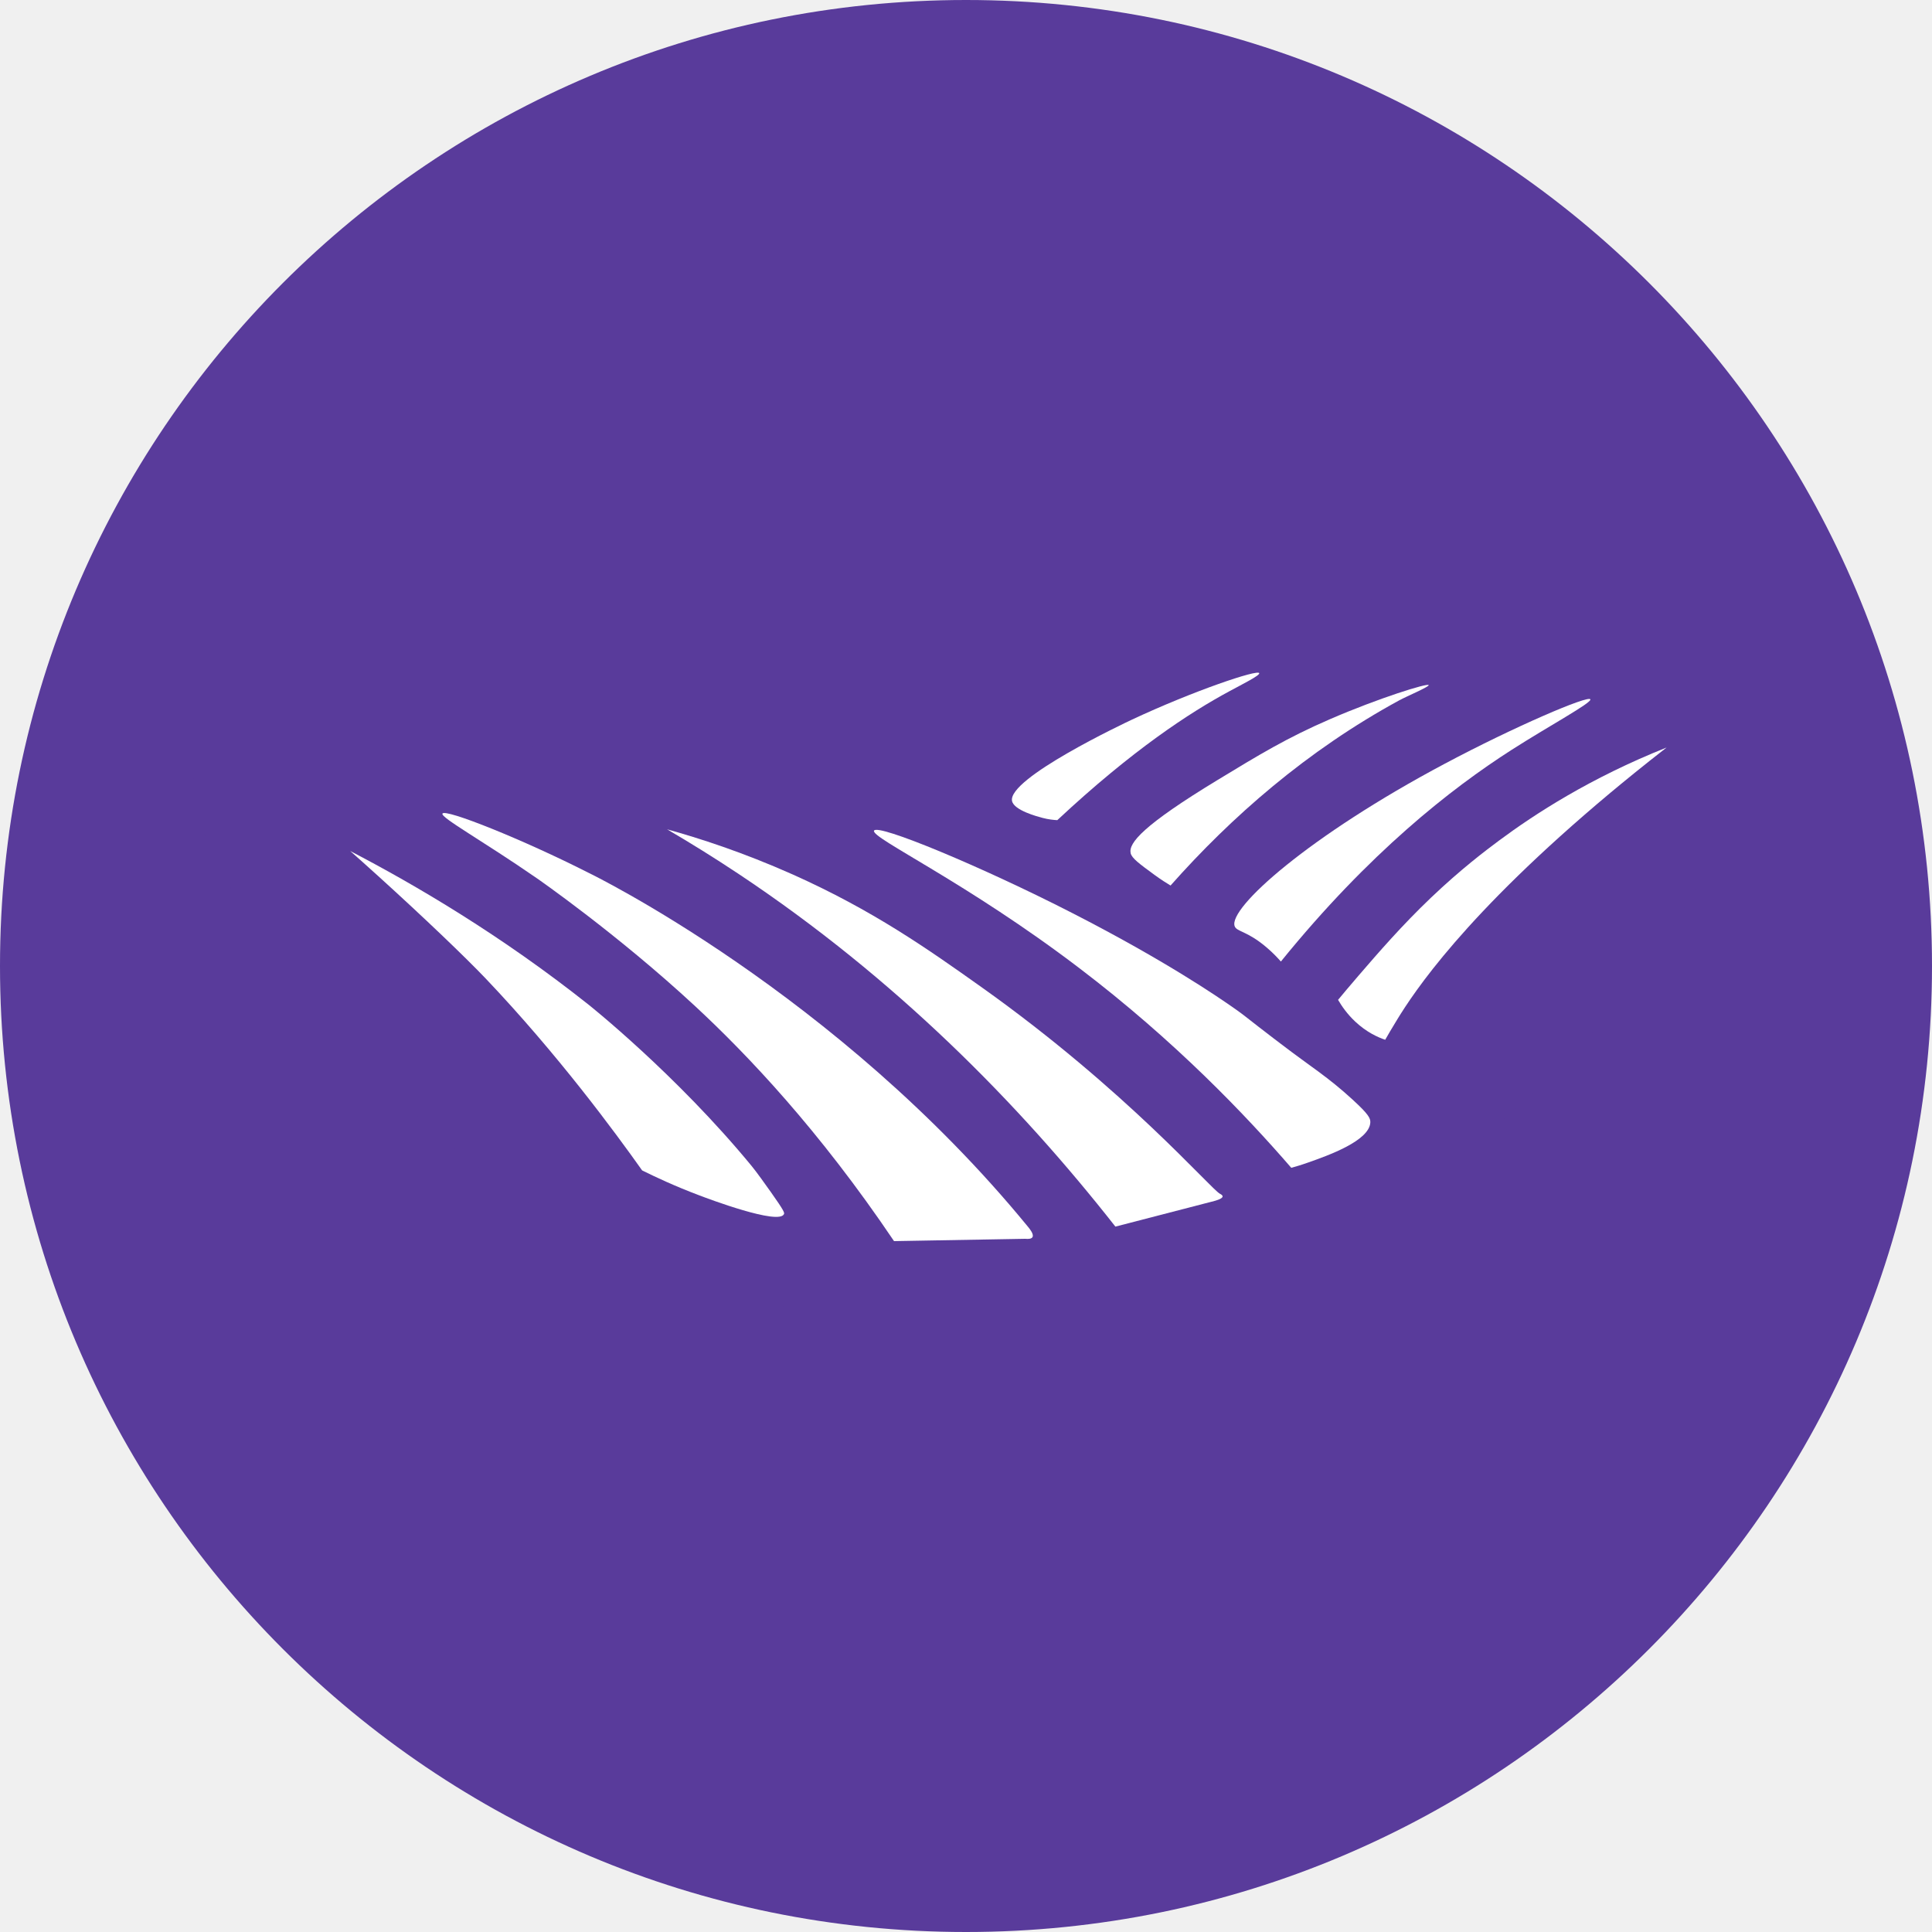
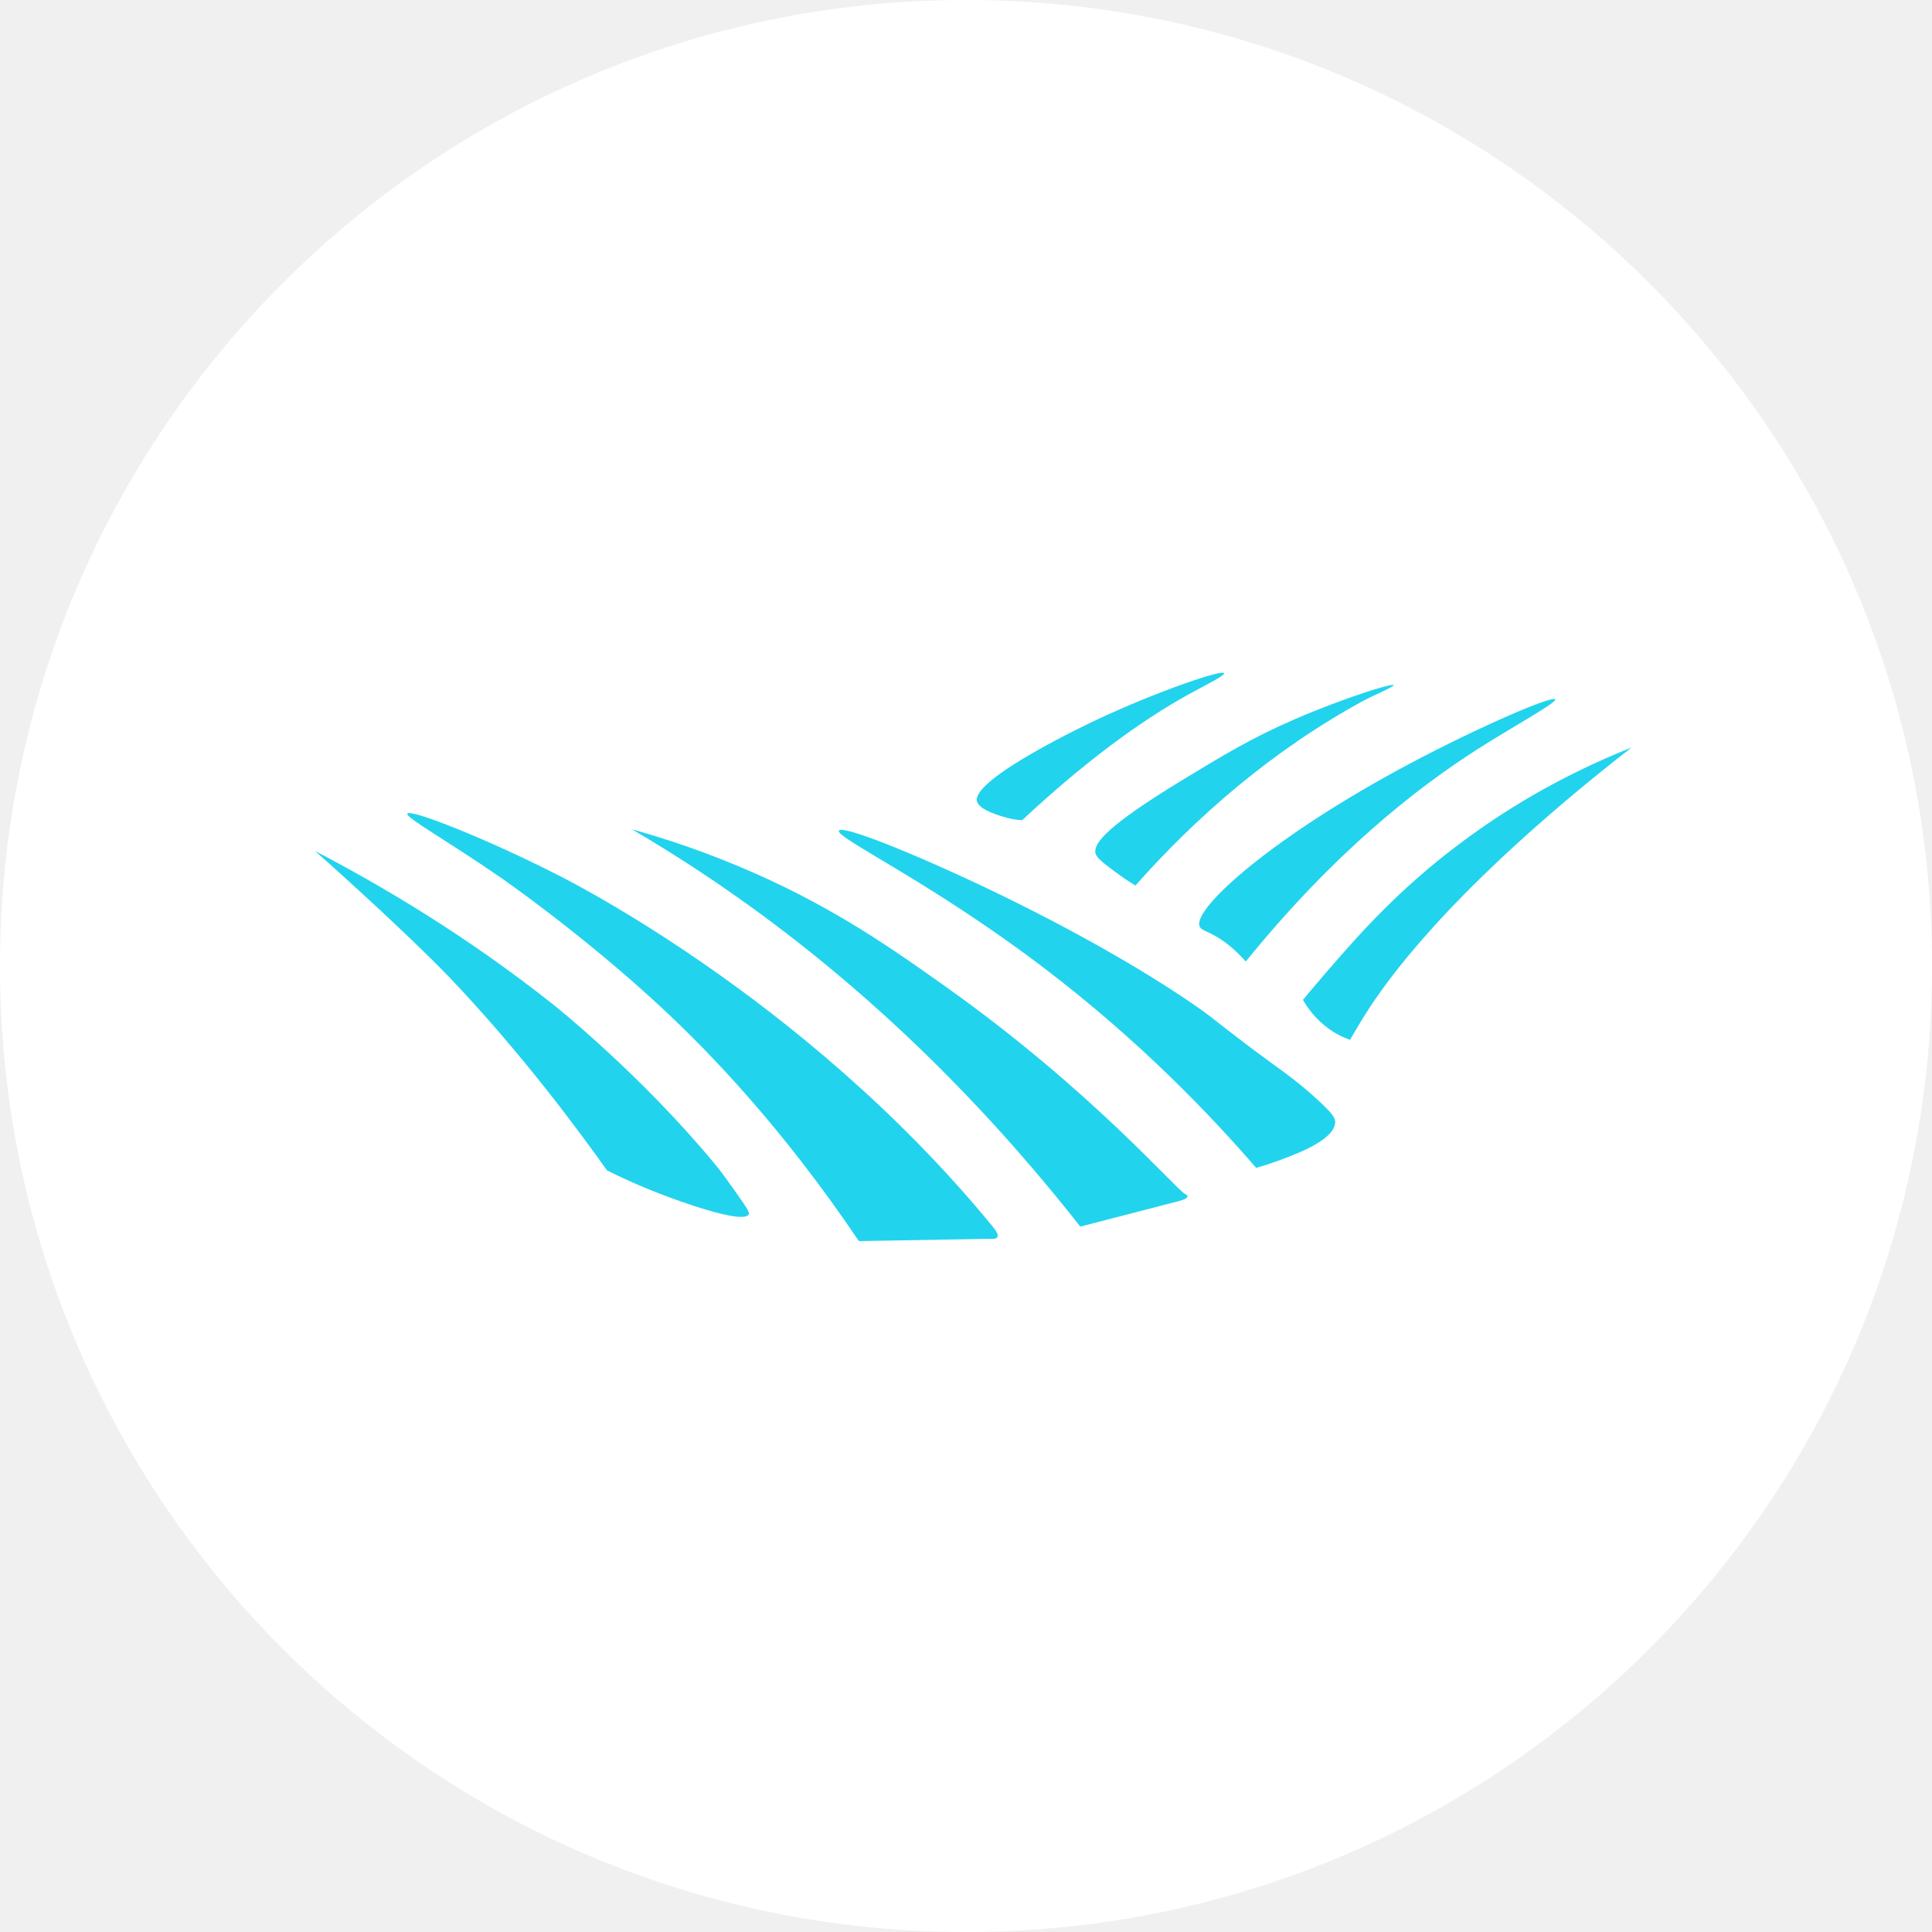
<svg xmlns="http://www.w3.org/2000/svg" width="55" height="55" viewBox="0 0 55 55" fill="none">
-   <circle cx="27.5" cy="27.5" r="27.5" fill="#593B9B" />
-   <g clip-path="url(#clip0_147_2)">
-     <path d="M5.311 22.331C5.228 22.512 5.327 22.702 5.659 23.398C6.303 24.745 6.428 25.07 6.91 25.888C6.91 25.888 6.946 25.949 6.978 26.002C8.23 28.091 10.235 30.13 10.235 30.13C11.448 31.39 13.283 33.284 16.13 34.886C18.564 36.256 20.597 36.772 21.798 37.069C25.873 38.075 29.114 37.744 29.965 37.644C31.982 37.406 34.728 36.801 37.748 35.261C42.248 32.966 44.991 29.805 45.601 29.084C48.108 26.121 49.575 23.06 50.417 20.883C50.248 20.772 50.079 20.661 49.91 20.55C49.1 20.082 48.07 19.543 46.846 19.03C46.323 18.809 44.832 18.205 42.791 17.703C42.204 17.559 40.001 17.037 36.969 16.892C33.644 16.732 31.113 17.111 30.579 17.195C28.096 17.584 24.029 18.579 19.285 21.487C18.987 21.473 18.543 21.453 18.006 21.424C16.154 21.323 15.218 21.23 14.517 21.19C12.783 21.09 11.43 21.257 10.397 21.363C9.257 21.481 8.275 21.639 7.494 21.788C7.183 21.838 6.731 21.913 6.182 22.006C5.659 22.096 5.396 22.144 5.311 22.331Z" fill="#593B9B" />
-     <path d="M9.969 24.226C10.162 24.397 10.44 24.643 10.769 24.942C12.073 26.124 13.247 27.248 13.826 27.856C15.877 30.012 17.51 32.233 18.28 33.319C18.661 33.508 19.213 33.767 19.896 34.025C20.143 34.12 22.187 34.891 22.319 34.56C22.333 34.525 22.327 34.475 21.947 33.939C21.78 33.705 21.543 33.37 21.393 33.188C19.249 30.583 16.758 28.603 16.758 28.603C14.267 26.626 11.83 25.195 9.969 24.226Z" fill="white" />
-     <path d="M12.595 23.163C12.55 23.28 13.742 23.936 15.287 25.005C15.287 25.005 17.574 26.588 19.793 28.647C21.266 30.014 23.31 32.158 25.451 35.332C26.695 35.31 27.94 35.288 29.184 35.266C29.284 35.276 29.371 35.267 29.396 35.212C29.433 35.128 29.308 34.976 29.263 34.922C23.81 28.263 16.771 24.855 16.771 24.855C14.893 23.9 12.656 23.006 12.595 23.163Z" fill="white" />
-     <path d="M18.991 23.609C19.66 24 20.336 24.42 21.016 24.872C25.49 27.845 29.01 31.426 31.753 34.919C32.665 34.683 33.579 34.447 34.491 34.21C34.568 34.19 34.803 34.135 34.805 34.06C34.806 34.021 34.743 33.991 34.732 33.986C34.469 33.852 32.068 31.037 27.945 28.105C26.399 27.006 24.846 25.914 22.571 24.896C21.142 24.259 19.898 23.86 18.991 23.609Z" fill="white" />
-     <path d="M24.881 23.649C24.8 23.859 27.509 25.11 30.736 27.568C33.456 29.639 35.459 31.742 36.76 33.245C36.867 33.216 37.036 33.167 37.239 33.095C37.81 32.894 38.98 32.479 39.01 31.956C39.016 31.836 38.963 31.723 38.507 31.305C37.795 30.651 37.327 30.378 36.465 29.718C36.385 29.657 36.219 29.533 35.819 29.223C35.488 28.966 35.396 28.888 35.197 28.747C34.661 28.367 33.128 27.324 30.509 25.984C27.965 24.681 24.965 23.43 24.881 23.649Z" fill="white" />
-     <path d="M47.445 21.28C46.751 21.819 46.2 22.273 45.848 22.566C41.666 26.063 40.233 28.28 39.783 29.011C39.623 29.271 39.499 29.485 39.434 29.6C39.225 29.53 38.904 29.386 38.583 29.085C38.353 28.87 38.195 28.641 38.092 28.464C38.233 28.294 38.435 28.052 38.681 27.767C39.242 27.117 39.904 26.35 40.734 25.558C41.596 24.736 42.312 24.199 42.676 23.928C43.687 23.177 45.277 22.142 47.445 21.28Z" fill="white" />
-     <path d="M35.848 19.164C35.866 19.231 35.371 19.476 34.997 19.679C33.88 20.281 32.247 21.342 30.099 23.348C29.994 23.343 29.848 23.328 29.68 23.284C29.543 23.248 28.868 23.071 28.811 22.804C28.674 22.162 32.017 20.584 32.221 20.488C33.973 19.667 35.816 19.047 35.848 19.164Z" fill="white" />
-     <path d="M45.275 19.91C45.311 20.01 44.084 20.674 43.034 21.346C41.303 22.455 38.977 24.275 36.464 27.373C36.375 27.271 36.236 27.122 36.051 26.966C35.495 26.494 35.206 26.528 35.148 26.366C34.963 25.852 37.256 23.799 41.136 21.738C43.115 20.685 45.229 19.78 45.275 19.91Z" fill="white" />
-     <path d="M40.672 19.504C40.685 19.552 40.024 19.833 39.841 19.933C37.198 21.371 35.049 23.262 33.323 25.209C33.213 25.143 33.055 25.044 32.87 24.909C32.436 24.591 32.218 24.431 32.187 24.287C32.124 23.999 32.544 23.491 34.658 22.207C35.847 21.485 36.631 21.007 37.861 20.474C39.244 19.875 40.654 19.436 40.672 19.504Z" fill="white" />
-     <path d="M39.499 17.031L39.838 17.077L39.499 17.031Z" fill="#609741" />
-     <path d="M39.782 17.07L40.099 17.113L39.782 17.07Z" fill="#ABB6D8" />
-     <path d="M39.614 17.047L39.805 17.074L39.614 17.047Z" fill="#7DB642" />
-     <path d="M39.357 17.011L39.655 17.052L39.357 17.011Z" fill="#7DB642" />
-     <path d="M39.184 16.987L39.561 17.039L39.184 16.987Z" fill="#609741" />
-     <path d="M38.979 16.959L39.218 16.991L38.979 16.959Z" fill="#9ACA3C" />
-     <path d="M39.004 16.962L39.247 16.995L39.004 16.962Z" fill="#7EB642" />
-     <path d="M41.344 17.334L41.681 17.395L41.344 17.334Z" fill="#609741" />
-     <path d="M41.625 17.385L41.939 17.442L41.625 17.385Z" fill="#ABB6D8" />
-     <path d="M41.458 17.354L41.648 17.387L41.458 17.354Z" fill="#7DB642" />
-     <path d="M41.202 17.308L41.499 17.361L41.202 17.308Z" fill="#7DB642" />
-     <path d="M41.029 17.277L41.404 17.345L41.029 17.277Z" fill="#609741" />
-     <path d="M40.827 17.24L41.065 17.282L40.827 17.24Z" fill="#9ACA3C" />
-     <path d="M40.851 17.245L41.093 17.288L40.851 17.245Z" fill="#7EB642" />
+   <circle cx="27.5" cy="27.5" r="27.5" fill="white" />
+   <g clip-path="url(#clip0_198_3)">
+     <path d="M4.311 22.331C4.228 22.512 4.327 22.703 4.659 23.399C5.303 24.746 5.428 25.071 5.91 25.889C5.91 25.889 5.946 25.949 5.978 26.002C7.231 28.092 9.235 30.131 9.235 30.131C10.448 31.391 12.283 33.285 15.13 34.886C17.564 36.256 19.597 36.773 20.798 37.069C24.873 38.076 28.114 37.744 28.965 37.644C30.982 37.407 33.728 36.802 36.748 35.261C41.248 32.966 43.991 29.805 44.601 29.085C47.108 26.122 48.575 23.061 49.417 20.883C49.248 20.772 49.079 20.662 48.911 20.551C48.1 20.083 47.07 19.543 45.846 19.03C45.323 18.81 43.832 18.205 41.791 17.704C41.205 17.559 39.001 17.038 35.97 16.892C32.644 16.733 30.113 17.112 29.579 17.195C27.096 17.584 23.029 18.58 18.286 21.488C17.987 21.474 17.544 21.454 17.007 21.424C15.154 21.323 14.218 21.23 13.517 21.19C11.783 21.09 10.43 21.258 9.397 21.364C8.258 21.482 7.275 21.639 6.495 21.788C6.183 21.839 5.731 21.913 5.182 22.007C4.66 22.097 4.396 22.145 4.311 22.331Z" fill="white" />
+     <path d="M8.969 24.227C9.163 24.398 9.44 24.643 9.769 24.943C11.073 26.124 12.247 27.248 12.826 27.856C14.877 30.012 16.51 32.234 17.28 33.319C17.661 33.509 18.213 33.768 18.896 34.026C19.143 34.12 21.187 34.891 21.319 34.561C21.333 34.526 21.327 34.475 20.947 33.939C20.78 33.705 20.543 33.37 20.393 33.189C18.249 30.583 15.758 28.604 15.758 28.604C13.267 26.627 10.83 25.195 8.969 24.227Z" fill="#22D3EE" />
+     <path d="M11.595 23.164C11.55 23.281 12.742 23.936 14.287 25.006C14.287 25.006 16.574 26.589 18.793 28.648C20.266 30.014 22.31 32.159 24.451 35.332C25.695 35.31 26.94 35.288 28.184 35.266C28.284 35.276 28.371 35.267 28.396 35.212C28.433 35.129 28.308 34.977 28.263 34.922C22.81 28.264 15.771 24.855 15.771 24.855C13.893 23.9 11.656 23.006 11.595 23.164Z" fill="#22D3EE" />
+     <path d="M17.991 23.609C18.66 24.001 19.336 24.421 20.016 24.873C24.49 27.846 28.01 31.427 30.753 34.919C31.665 34.684 32.579 34.448 33.492 34.21C33.568 34.19 33.804 34.136 33.805 34.06C33.806 34.021 33.743 33.991 33.732 33.986C33.469 33.853 31.068 31.037 26.945 28.105C25.399 27.007 23.846 25.915 21.571 24.897C20.142 24.259 18.898 23.861 17.991 23.609Z" fill="#22D3EE" />
+     <path d="M23.881 23.649C23.8 23.859 26.509 25.111 29.736 27.569C32.456 29.64 34.459 31.743 35.76 33.246C35.867 33.217 36.035 33.168 36.239 33.096C36.81 32.894 37.98 32.479 38.01 31.956C38.016 31.837 37.962 31.724 37.507 31.306C36.795 30.651 36.327 30.378 35.465 29.719C35.385 29.657 35.219 29.534 34.819 29.223C34.488 28.966 34.396 28.888 34.196 28.747C33.661 28.367 32.128 27.324 29.509 25.985C26.965 24.681 23.965 23.43 23.881 23.649Z" fill="#22D3EE" />
+     <path d="M46.446 21.28C45.751 21.82 45.2 22.273 44.848 22.567C40.666 26.063 39.233 28.28 38.783 29.011C38.623 29.272 38.499 29.486 38.434 29.601C38.225 29.53 37.905 29.387 37.584 29.086C37.353 28.871 37.195 28.642 37.092 28.464C37.233 28.294 37.435 28.052 37.681 27.767C38.242 27.117 38.904 26.35 39.734 25.559C40.596 24.736 41.312 24.199 41.676 23.928C42.687 23.177 44.277 22.143 46.446 21.28Z" fill="#22D3EE" />
+     <path d="M34.848 19.165C34.866 19.232 34.371 19.477 33.997 19.68C32.88 20.282 31.247 21.343 29.099 23.349C28.994 23.344 28.848 23.329 28.68 23.285C28.543 23.249 27.868 23.072 27.811 22.805C27.674 22.163 31.017 20.585 31.221 20.489C32.973 19.668 34.816 19.048 34.848 19.165Z" fill="#22D3EE" />
+     <path d="M44.275 19.91C44.311 20.01 43.084 20.674 42.034 21.346C40.303 22.455 37.977 24.275 35.464 27.373C35.375 27.271 35.236 27.122 35.052 26.966C34.495 26.494 34.206 26.528 34.148 26.366C33.963 25.852 36.256 23.799 40.136 21.738C42.115 20.685 44.229 19.78 44.275 19.91Z" fill="#22D3EE" />
+     <path d="M39.672 19.505C39.685 19.552 39.024 19.834 38.841 19.933C36.198 21.371 34.049 23.262 32.323 25.209C32.213 25.143 32.055 25.044 31.87 24.91C31.436 24.591 31.218 24.431 31.186 24.288C31.124 23.999 31.544 23.492 33.658 22.207C34.847 21.485 35.631 21.008 36.861 20.474C38.244 19.875 39.654 19.436 39.672 19.505Z" fill="#22D3EE" />
+     <path d="M38.499 17.032L38.838 17.078L38.499 17.032Z" fill="#609741" />
+     <path d="M38.782 17.07L39.099 17.113L38.782 17.07Z" fill="#ABB6D8" />
+     <path d="M38.614 17.048L38.805 17.074L38.614 17.048Z" fill="#7DB642" />
+     <path d="M38.357 17.012L38.655 17.052L38.357 17.012Z" fill="#7DB642" />
+     <path d="M38.184 16.988L38.561 17.04L38.184 16.988Z" fill="#609741" />
+     <path d="M37.979 16.959L38.218 16.991L37.979 16.959Z" fill="#9ACA3C" />
+     <path d="M38.004 16.963L38.247 16.996L38.004 16.963Z" fill="#7EB642" />
+     <path d="M40.344 17.334L40.681 17.395L40.344 17.334Z" fill="#609741" />
+     <path d="M40.625 17.386L40.939 17.442L40.625 17.386Z" fill="#ABB6D8" />
+     <path d="M40.458 17.355L40.648 17.388L40.458 17.355Z" fill="#7DB642" />
+     <path d="M40.202 17.308L40.499 17.361L40.202 17.308Z" fill="#7DB642" />
+     <path d="M40.029 17.278L40.404 17.346L40.029 17.278Z" fill="#609741" />
+     <path d="M39.827 17.24L40.065 17.282L39.827 17.24Z" fill="#9ACA3C" />
+     <path d="M39.851 17.245L40.093 17.288L39.851 17.245Z" fill="#7EB642" />
  </g>
  <defs>
-     <clipPath id="clip0_147_2">
-       <rect width="45.807" height="27.769" fill="white" transform="matrix(1 -0.00052689 -0.0184617 0.99983 5.5127 10.0239)" />
+     <clipPath id="clip0_198_3">
+       <rect width="45.807" height="27.769" fill="white" transform="matrix(1 -0.00052689 -0.0184617 0.99983 4.5127 10.0244)" />
    </clipPath>
  </defs>
</svg>
